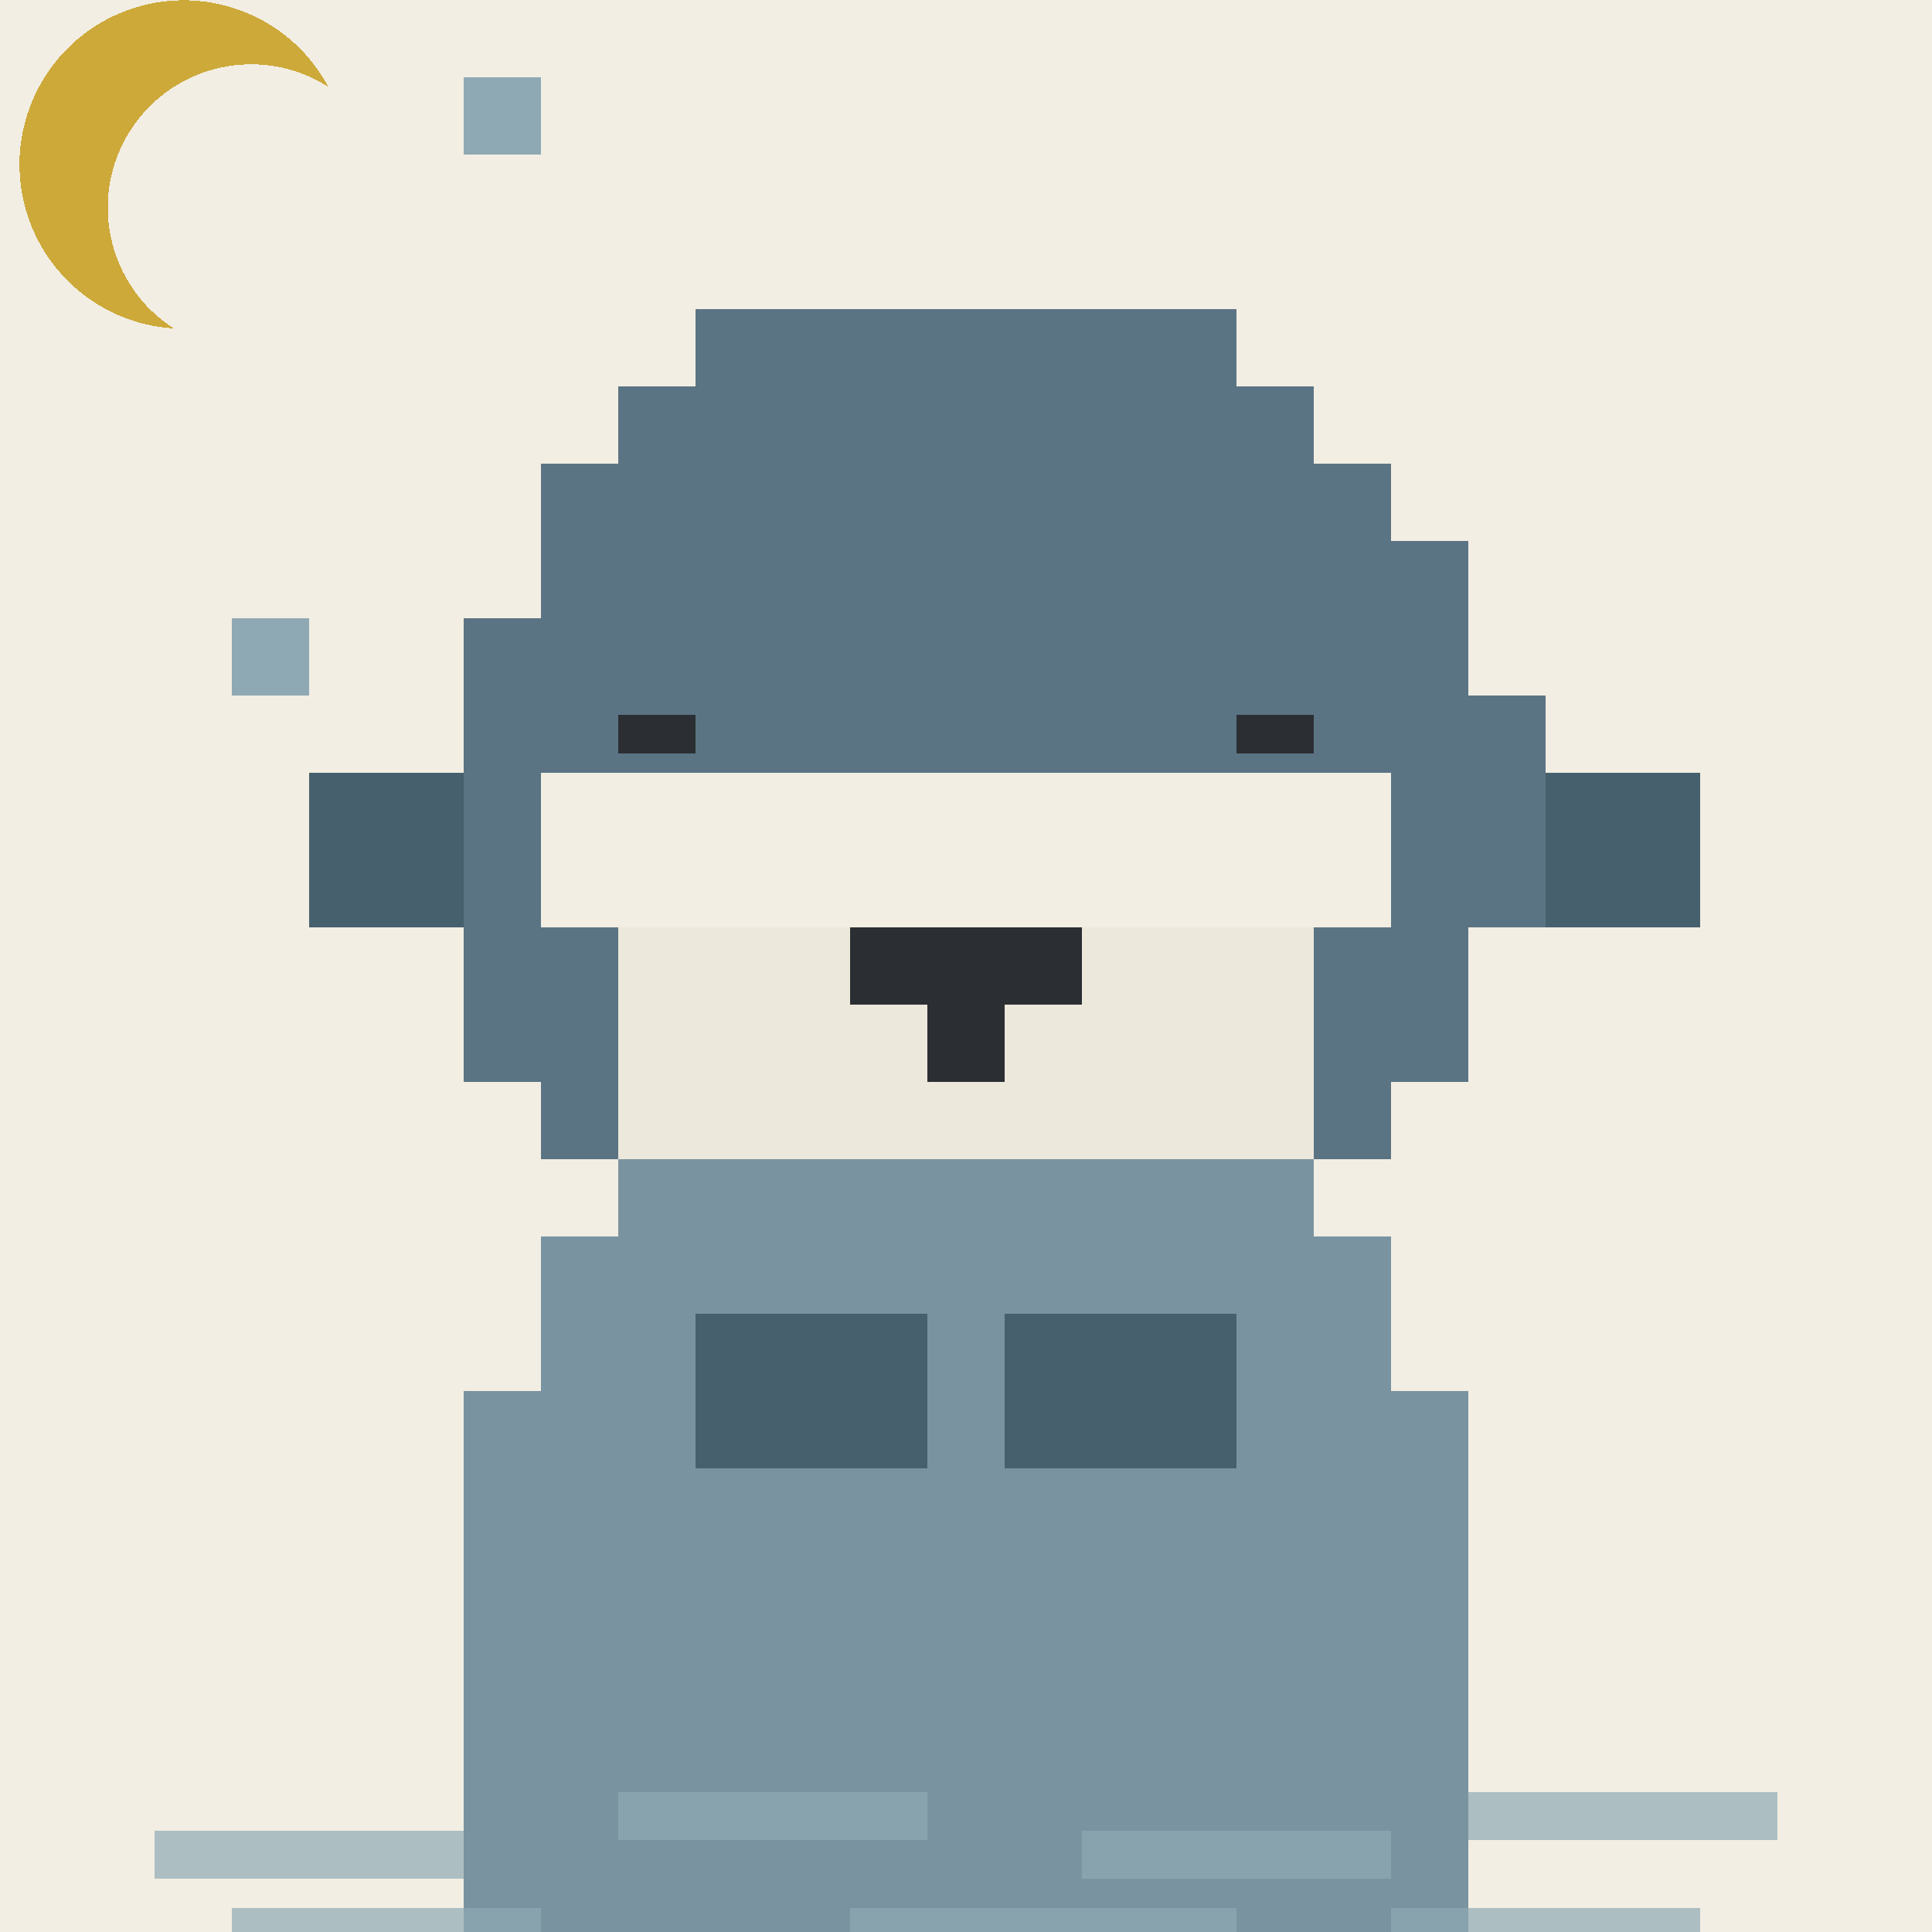
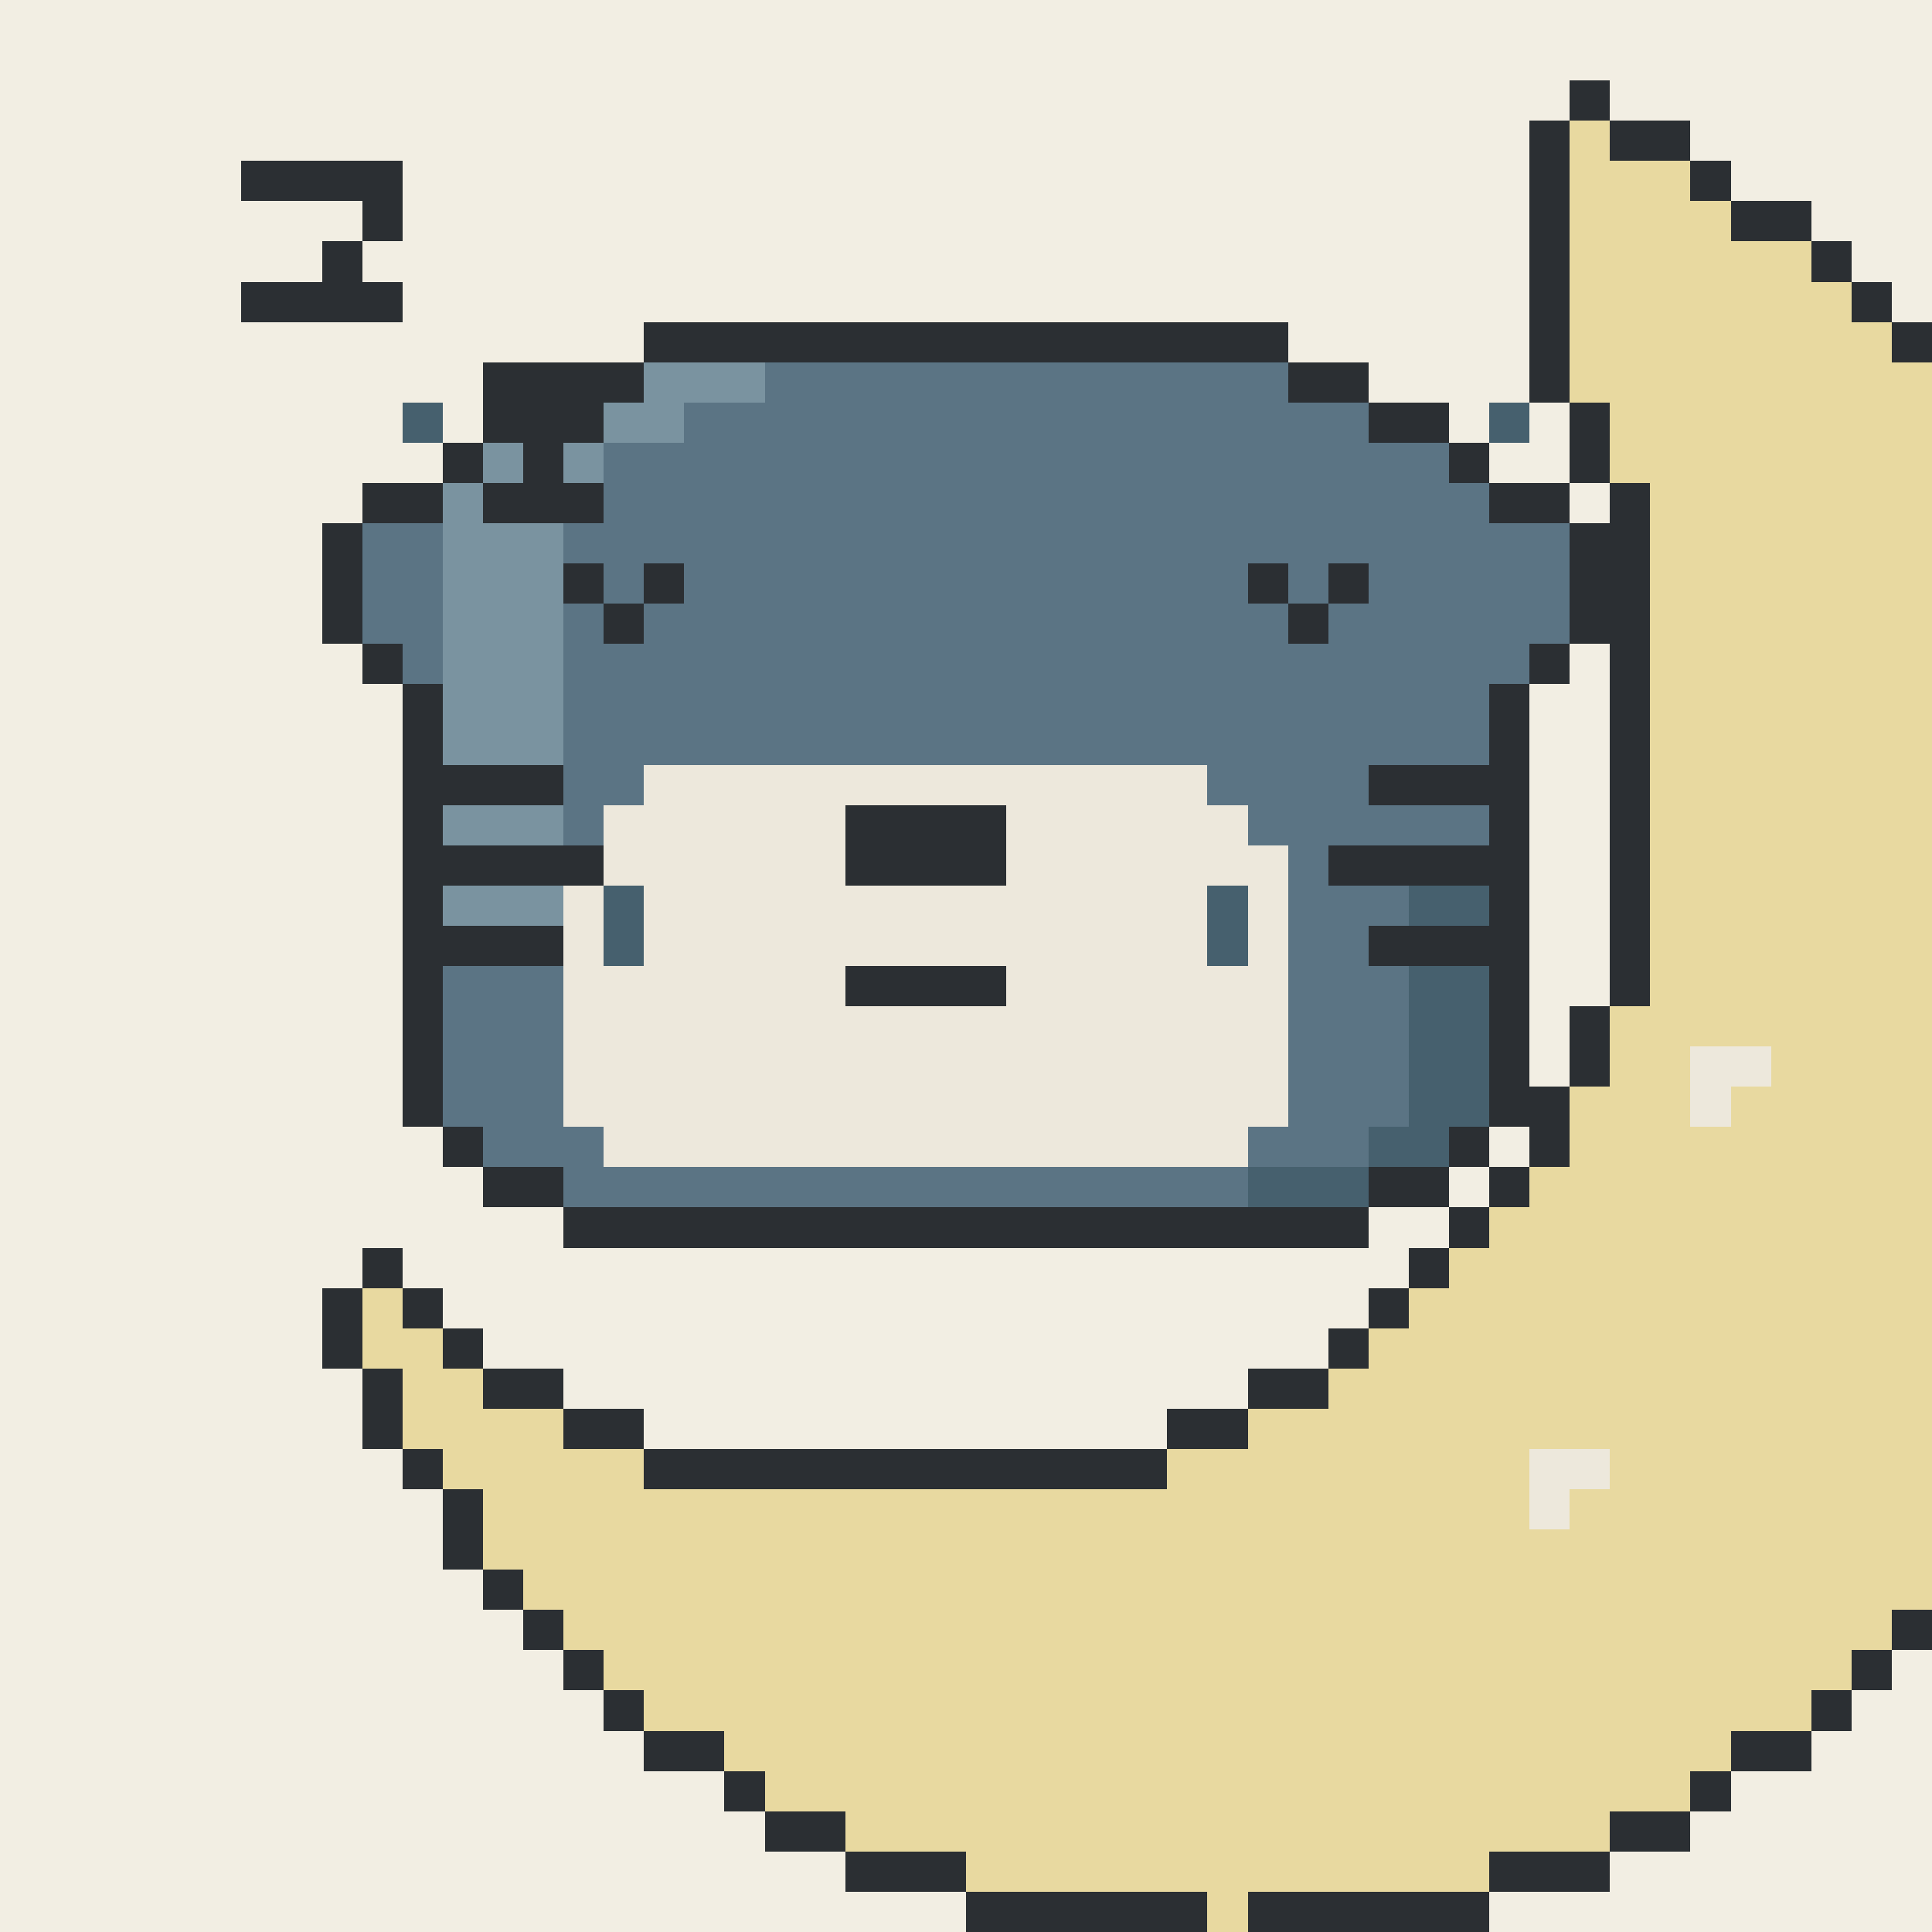
- <svg xmlns="http://www.w3.org/2000/svg" viewBox="0 0 200 200" shape-rendering="crispEdges">
-   <rect width="200" height="200" fill="#F2EEE3" />
-   <path d="M18 34a17 17 0 1 1 16-25 13 13 0 0 0-16 25z" fill="#C9A227" opacity=".9" />
-   <rect x="48" y="8" width="8" height="8" fill="#8FA9B4" />
-   <rect x="24" y="64" width="8" height="8" fill="#8FA9B4" />
-   <rect x="64" y="40" width="8" height="8" fill="#8FA9B4" />
-   <rect x="72" y="32" width="56" height="8" fill="#5B7484" />
-   <rect x="64" y="40" width="72" height="8" fill="#5B7484" />
-   <rect x="56" y="48" width="88" height="8" fill="#5B7484" />
-   <rect x="56" y="56" width="96" height="8" fill="#5B7484" />
-   <rect x="48" y="64" width="104" height="8" fill="#5B7484" />
-   <rect x="48" y="72" width="112" height="8" fill="#5B7484" />
-   <rect x="40" y="80" width="16" height="8" fill="#5B7484" />
-   <rect x="144" y="80" width="16" height="8" fill="#5B7484" />
-   <rect x="40" y="88" width="16" height="8" fill="#5B7484" />
-   <rect x="144" y="88" width="16" height="8" fill="#5B7484" />
-   <rect x="48" y="96" width="104" height="8" fill="#5B7484" />
-   <rect x="48" y="104" width="104" height="8" fill="#5B7484" />
-   <rect x="56" y="112" width="88" height="8" fill="#5B7484" />
-   <rect x="64" y="120" width="72" height="8" fill="#5B7484" />
-   <rect x="72" y="128" width="56" height="8" fill="#5B7484" />
-   <rect x="80" y="136" width="40" height="8" fill="#5B7484" />
-   <rect x="32" y="80" width="16" height="8" fill="#46606E" />
-   <rect x="160" y="80" width="16" height="8" fill="#46606E" />
-   <rect x="32" y="88" width="16" height="8" fill="#46606E" />
-   <rect x="160" y="88" width="16" height="8" fill="#46606E" />
-   <rect x="64" y="96" width="72" height="8" fill="#EDE8DC" />
-   <rect x="64" y="104" width="72" height="8" fill="#EDE8DC" />
-   <rect x="64" y="112" width="72" height="8" fill="#EDE8DC" />
-   <rect x="72" y="120" width="56" height="8" fill="#EDE8DC" />
-   <rect x="80" y="128" width="40" height="8" fill="#EDE8DC" />
-   <path d="M64 76h8M128 76h8" stroke="#2B2F33" stroke-width="4" />
-   <rect x="88" y="96" width="24" height="8" fill="#2B2F33" />
-   <rect x="96" y="104" width="8" height="8" fill="#2B2F33" />
-   <rect x="64" y="120" width="72" height="8" fill="#7A93A0" />
-   <rect x="56" y="128" width="88" height="8" fill="#7A93A0" />
-   <rect x="56" y="136" width="88" height="8" fill="#7A93A0" />
-   <rect x="48" y="144" width="104" height="8" fill="#7A93A0" />
-   <rect x="48" y="152" width="104" height="8" fill="#7A93A0" />
-   <rect x="48" y="160" width="104" height="8" fill="#7A93A0" />
-   <rect x="48" y="168" width="104" height="8" fill="#7A93A0" />
-   <rect x="48" y="176" width="104" height="8" fill="#7A93A0" />
-   <rect x="48" y="184" width="104" height="8" fill="#7A93A0" />
-   <rect x="48" y="192" width="104" height="8" fill="#7A93A0" />
-   <rect x="72" y="136" width="24" height="16" fill="#46606E" />
-   <rect x="104" y="136" width="24" height="16" fill="#46606E" />
-   <g stroke="#8FA9B4" stroke-width="5" opacity=".7">
-     <path d="M16 192H48M64 188H96M112 192H144M152 188H184" />
-     <path d="M24 200H56M88 200H128M144 200H176" />
-   </g>
+ <svg xmlns="http://www.w3.org/2000/svg" viewBox="0 0 192 192" shape-rendering="crispEdges">
+   <rect width="192" height="192" fill="#F2EEE3" />
+   <rect x="156" y="8" width="4" height="4" fill="#2B2F33" />
+   <rect x="156" y="40" width="4" height="8" fill="#2B2F33" />
+   <rect x="156" y="100" width="4" height="8" fill="#2B2F33" />
+   <rect x="152" y="12" width="4" height="28" fill="#2B2F33" />
+   <rect x="152" y="64" width="4" height="4" fill="#2B2F33" />
+   <rect x="152" y="112" width="4" height="4" fill="#2B2F33" />
+   <rect x="156" y="12" width="4" height="4" fill="#E8D9A0" />
+   <rect x="160" y="12" width="8" height="4" fill="#2B2F33" />
+   <rect x="160" y="180" width="8" height="4" fill="#2B2F33" />
+   <rect x="24" y="16" width="16" height="4" fill="#2B2F33" />
+   <rect x="24" y="28" width="16" height="4" fill="#2B2F33" />
+   <rect x="156" y="16" width="12" height="4" fill="#E8D9A0" />
+   <rect x="156" y="108" width="12" height="4" fill="#E8D9A0" />
+   <rect x="168" y="16" width="4" height="4" fill="#2B2F33" />
+   <rect x="168" y="176" width="4" height="4" fill="#2B2F33" />
+   <rect x="36" y="20" width="4" height="4" fill="#2B2F33" />
+   <rect x="36" y="64" width="4" height="4" fill="#2B2F33" />
+   <rect x="36" y="124" width="4" height="4" fill="#2B2F33" />
+   <rect x="36" y="136" width="4" height="8" fill="#2B2F33" />
+   <rect x="156" y="20" width="16" height="4" fill="#E8D9A0" />
+   <rect x="172" y="20" width="8" height="4" fill="#2B2F33" />
+   <rect x="172" y="172" width="8" height="4" fill="#2B2F33" />
+   <rect x="32" y="24" width="4" height="4" fill="#2B2F33" />
+   <rect x="32" y="52" width="4" height="12" fill="#2B2F33" />
+   <rect x="32" y="128" width="4" height="8" fill="#2B2F33" />
+   <rect x="156" y="24" width="24" height="4" fill="#E8D9A0" />
+   <rect x="180" y="24" width="4" height="4" fill="#2B2F33" />
+   <rect x="180" y="168" width="4" height="4" fill="#2B2F33" />
+   <rect x="156" y="28" width="28" height="4" fill="#E8D9A0" />
+   <rect x="184" y="28" width="4" height="4" fill="#2B2F33" />
+   <rect x="184" y="164" width="4" height="4" fill="#2B2F33" />
+   <rect x="64" y="32" width="64" height="4" fill="#2B2F33" />
+   <rect x="156" y="32" width="32" height="4" fill="#E8D9A0" />
+   <rect x="188" y="32" width="4" height="4" fill="#2B2F33" />
+   <rect x="188" y="160" width="4" height="4" fill="#2B2F33" />
+   <rect x="48" y="36" width="16" height="4" fill="#2B2F33" />
+   <rect x="64" y="36" width="12" height="4" fill="#7A93A0" />
+   <rect x="76" y="36" width="52" height="4" fill="#5B7484" />
+   <rect x="128" y="36" width="8" height="4" fill="#2B2F33" />
+   <rect x="156" y="36" width="36" height="4" fill="#E8D9A0" />
+   <rect x="156" y="112" width="36" height="4" fill="#E8D9A0" />
+   <rect x="156" y="148" width="36" height="4" fill="#E8D9A0" />
+   <rect x="40" y="40" width="4" height="4" fill="#46606E" />
+   <rect x="48" y="40" width="12" height="4" fill="#2B2F33" />
+   <rect x="48" y="48" width="12" height="4" fill="#2B2F33" />
+   <rect x="60" y="40" width="8" height="4" fill="#7A93A0" />
+   <rect x="68" y="40" width="68" height="4" fill="#5B7484" />
+   <rect x="136" y="40" width="8" height="4" fill="#2B2F33" />
+   <rect x="136" y="116" width="8" height="4" fill="#2B2F33" />
+   <rect x="148" y="40" width="4" height="4" fill="#46606E" />
+   <rect x="160" y="40" width="32" height="8" fill="#E8D9A0" />
+   <rect x="160" y="100" width="32" height="4" fill="#E8D9A0" />
+   <rect x="160" y="144" width="32" height="4" fill="#E8D9A0" />
+   <rect x="44" y="44" width="4" height="4" fill="#2B2F33" />
+   <rect x="44" y="112" width="4" height="4" fill="#2B2F33" />
+   <rect x="44" y="132" width="4" height="4" fill="#2B2F33" />
+   <rect x="44" y="148" width="4" height="8" fill="#2B2F33" />
+   <rect x="48" y="44" width="4" height="4" fill="#7A93A0" />
+   <rect x="52" y="44" width="4" height="4" fill="#2B2F33" />
+   <rect x="52" y="160" width="4" height="4" fill="#2B2F33" />
+   <rect x="56" y="44" width="4" height="4" fill="#7A93A0" />
+   <rect x="60" y="44" width="84" height="4" fill="#5B7484" />
+   <rect x="144" y="44" width="4" height="4" fill="#2B2F33" />
+   <rect x="144" y="112" width="4" height="4" fill="#2B2F33" />
+   <rect x="144" y="120" width="4" height="4" fill="#2B2F33" />
+   <rect x="36" y="48" width="8" height="4" fill="#2B2F33" />
+   <rect x="44" y="48" width="4" height="4" fill="#7A93A0" />
+   <rect x="60" y="48" width="88" height="4" fill="#5B7484" />
+   <rect x="148" y="48" width="8" height="4" fill="#2B2F33" />
+   <rect x="148" y="108" width="8" height="4" fill="#2B2F33" />
+   <rect x="160" y="48" width="4" height="4" fill="#2B2F33" />
+   <rect x="160" y="64" width="4" height="36" fill="#2B2F33" />
+   <rect x="164" y="48" width="28" height="52" fill="#E8D9A0" />
+   <rect x="36" y="52" width="8" height="12" fill="#5B7484" />
+   <rect x="44" y="52" width="12" height="24" fill="#7A93A0" />
+   <rect x="44" y="80" width="12" height="4" fill="#7A93A0" />
+   <rect x="44" y="88" width="12" height="4" fill="#7A93A0" />
+   <rect x="56" y="52" width="100" height="4" fill="#5B7484" />
+   <rect x="156" y="52" width="8" height="12" fill="#2B2F33" />
+   <rect x="56" y="56" width="4" height="4" fill="#2B2F33" />
+   <rect x="56" y="164" width="4" height="4" fill="#2B2F33" />
+   <rect x="60" y="56" width="4" height="4" fill="#5B7484" />
+   <rect x="64" y="56" width="4" height="4" fill="#2B2F33" />
+   <rect x="68" y="56" width="56" height="4" fill="#5B7484" />
+   <rect x="124" y="56" width="4" height="4" fill="#2B2F33" />
+   <rect x="128" y="56" width="4" height="4" fill="#5B7484" />
+   <rect x="128" y="84" width="4" height="4" fill="#5B7484" />
+   <rect x="132" y="56" width="4" height="4" fill="#2B2F33" />
+   <rect x="132" y="132" width="4" height="4" fill="#2B2F33" />
+   <rect x="136" y="56" width="20" height="4" fill="#5B7484" />
+   <rect x="56" y="60" width="4" height="4" fill="#5B7484" />
+   <rect x="56" y="80" width="4" height="4" fill="#5B7484" />
+   <rect x="60" y="60" width="4" height="4" fill="#2B2F33" />
+   <rect x="60" y="168" width="4" height="4" fill="#2B2F33" />
+   <rect x="64" y="60" width="64" height="4" fill="#5B7484" />
+   <rect x="128" y="60" width="4" height="4" fill="#2B2F33" />
+   <rect x="132" y="60" width="24" height="4" fill="#5B7484" />
+   <rect x="40" y="64" width="4" height="4" fill="#5B7484" />
+   <rect x="56" y="64" width="96" height="4" fill="#5B7484" />
+   <rect x="40" y="68" width="4" height="8" fill="#2B2F33" />
+   <rect x="40" y="80" width="4" height="4" fill="#2B2F33" />
+   <rect x="40" y="88" width="4" height="4" fill="#2B2F33" />
+   <rect x="40" y="96" width="4" height="16" fill="#2B2F33" />
+   <rect x="40" y="128" width="4" height="4" fill="#2B2F33" />
+   <rect x="40" y="144" width="4" height="4" fill="#2B2F33" />
+   <rect x="56" y="68" width="92" height="8" fill="#5B7484" />
+   <rect x="148" y="68" width="4" height="8" fill="#2B2F33" />
+   <rect x="148" y="80" width="4" height="4" fill="#2B2F33" />
+   <rect x="148" y="88" width="4" height="4" fill="#2B2F33" />
+   <rect x="148" y="96" width="4" height="12" fill="#2B2F33" />
+   <rect x="148" y="116" width="4" height="4" fill="#2B2F33" />
+   <rect x="40" y="76" width="16" height="4" fill="#2B2F33" />
+   <rect x="40" y="92" width="16" height="4" fill="#2B2F33" />
+   <rect x="56" y="76" width="8" height="4" fill="#5B7484" />
+   <rect x="64" y="76" width="56" height="4" fill="#EDE8DC" />
+   <rect x="64" y="88" width="56" height="8" fill="#EDE8DC" />
+   <rect x="120" y="76" width="16" height="4" fill="#5B7484" />
+   <rect x="136" y="76" width="16" height="4" fill="#2B2F33" />
+   <rect x="136" y="92" width="16" height="4" fill="#2B2F33" />
+   <rect x="60" y="80" width="24" height="8" fill="#EDE8DC" />
+   <rect x="84" y="80" width="16" height="8" fill="#2B2F33" />
+   <rect x="84" y="96" width="16" height="4" fill="#2B2F33" />
+   <rect x="100" y="80" width="24" height="4" fill="#EDE8DC" />
+   <rect x="124" y="80" width="24" height="4" fill="#5B7484" />
+   <rect x="40" y="84" width="20" height="4" fill="#2B2F33" />
+   <rect x="100" y="84" width="28" height="4" fill="#EDE8DC" />
+   <rect x="100" y="96" width="28" height="4" fill="#EDE8DC" />
+   <rect x="132" y="84" width="20" height="4" fill="#2B2F33" />
+   <rect x="56" y="88" width="4" height="8" fill="#EDE8DC" />
+   <rect x="60" y="88" width="4" height="8" fill="#46606E" />
+   <rect x="120" y="88" width="4" height="8" fill="#46606E" />
+   <rect x="124" y="88" width="4" height="8" fill="#EDE8DC" />
+   <rect x="128" y="88" width="12" height="4" fill="#5B7484" />
+   <rect x="128" y="96" width="12" height="16" fill="#5B7484" />
+   <rect x="140" y="88" width="8" height="4" fill="#46606E" />
+   <rect x="140" y="96" width="8" height="16" fill="#46606E" />
+   <rect x="128" y="92" width="8" height="4" fill="#5B7484" />
+   <rect x="44" y="96" width="12" height="16" fill="#5B7484" />
+   <rect x="56" y="96" width="28" height="4" fill="#EDE8DC" />
+   <rect x="56" y="100" width="72" height="12" fill="#EDE8DC" />
+   <rect x="160" y="104" width="8" height="4" fill="#E8D9A0" />
+   <rect x="168" y="104" width="8" height="4" fill="#EDE8DC" />
+   <rect x="176" y="104" width="16" height="4" fill="#E8D9A0" />
+   <rect x="168" y="108" width="4" height="4" fill="#EDE8DC" />
+   <rect x="172" y="108" width="20" height="4" fill="#E8D9A0" />
+   <rect x="48" y="112" width="12" height="4" fill="#5B7484" />
+   <rect x="60" y="112" width="64" height="4" fill="#EDE8DC" />
+   <rect x="124" y="112" width="12" height="4" fill="#5B7484" />
+   <rect x="136" y="112" width="8" height="4" fill="#46606E" />
+   <rect x="48" y="116" width="8" height="4" fill="#2B2F33" />
+   <rect x="48" y="136" width="8" height="4" fill="#2B2F33" />
+   <rect x="56" y="116" width="68" height="4" fill="#5B7484" />
+   <rect x="124" y="116" width="12" height="4" fill="#46606E" />
+   <rect x="152" y="116" width="40" height="4" fill="#E8D9A0" />
+   <rect x="56" y="120" width="80" height="4" fill="#2B2F33" />
+   <rect x="148" y="120" width="44" height="4" fill="#E8D9A0" />
+   <rect x="140" y="124" width="4" height="4" fill="#2B2F33" />
+   <rect x="144" y="124" width="48" height="4" fill="#E8D9A0" />
+   <rect x="36" y="128" width="4" height="4" fill="#E8D9A0" />
+   <rect x="136" y="128" width="4" height="4" fill="#2B2F33" />
+   <rect x="140" y="128" width="52" height="4" fill="#E8D9A0" />
+   <rect x="36" y="132" width="8" height="4" fill="#E8D9A0" />
+   <rect x="136" y="132" width="56" height="4" fill="#E8D9A0" />
+   <rect x="40" y="136" width="8" height="4" fill="#E8D9A0" />
+   <rect x="124" y="136" width="8" height="4" fill="#2B2F33" />
+   <rect x="132" y="136" width="60" height="4" fill="#E8D9A0" />
+   <rect x="40" y="140" width="16" height="4" fill="#E8D9A0" />
+   <rect x="56" y="140" width="8" height="4" fill="#2B2F33" />
+   <rect x="116" y="140" width="8" height="4" fill="#2B2F33" />
+   <rect x="124" y="140" width="68" height="4" fill="#E8D9A0" />
+   <rect x="44" y="144" width="20" height="4" fill="#E8D9A0" />
+   <rect x="64" y="144" width="52" height="4" fill="#2B2F33" />
+   <rect x="116" y="144" width="36" height="4" fill="#E8D9A0" />
+   <rect x="152" y="144" width="8" height="4" fill="#EDE8DC" />
+   <rect x="48" y="148" width="104" height="4" fill="#E8D9A0" />
+   <rect x="152" y="148" width="4" height="4" fill="#EDE8DC" />
+   <rect x="48" y="152" width="144" height="4" fill="#E8D9A0" />
+   <rect x="48" y="156" width="4" height="4" fill="#2B2F33" />
+   <rect x="52" y="156" width="140" height="4" fill="#E8D9A0" />
+   <rect x="56" y="160" width="132" height="4" fill="#E8D9A0" />
+   <rect x="60" y="164" width="124" height="4" fill="#E8D9A0" />
+   <rect x="64" y="168" width="116" height="4" fill="#E8D9A0" />
+   <rect x="64" y="172" width="8" height="4" fill="#2B2F33" />
+   <rect x="72" y="172" width="100" height="4" fill="#E8D9A0" />
+   <rect x="72" y="176" width="4" height="4" fill="#2B2F33" />
+   <rect x="76" y="176" width="92" height="4" fill="#E8D9A0" />
+   <rect x="76" y="180" width="8" height="4" fill="#2B2F33" />
+   <rect x="84" y="180" width="76" height="4" fill="#E8D9A0" />
+   <rect x="84" y="184" width="12" height="4" fill="#2B2F33" />
+   <rect x="96" y="184" width="52" height="4" fill="#E8D9A0" />
+   <rect x="148" y="184" width="12" height="4" fill="#2B2F33" />
+   <rect x="96" y="188" width="24" height="4" fill="#2B2F33" />
+   <rect x="120" y="188" width="4" height="4" fill="#E8D9A0" />
+   <rect x="124" y="188" width="24" height="4" fill="#2B2F33" />
</svg>
